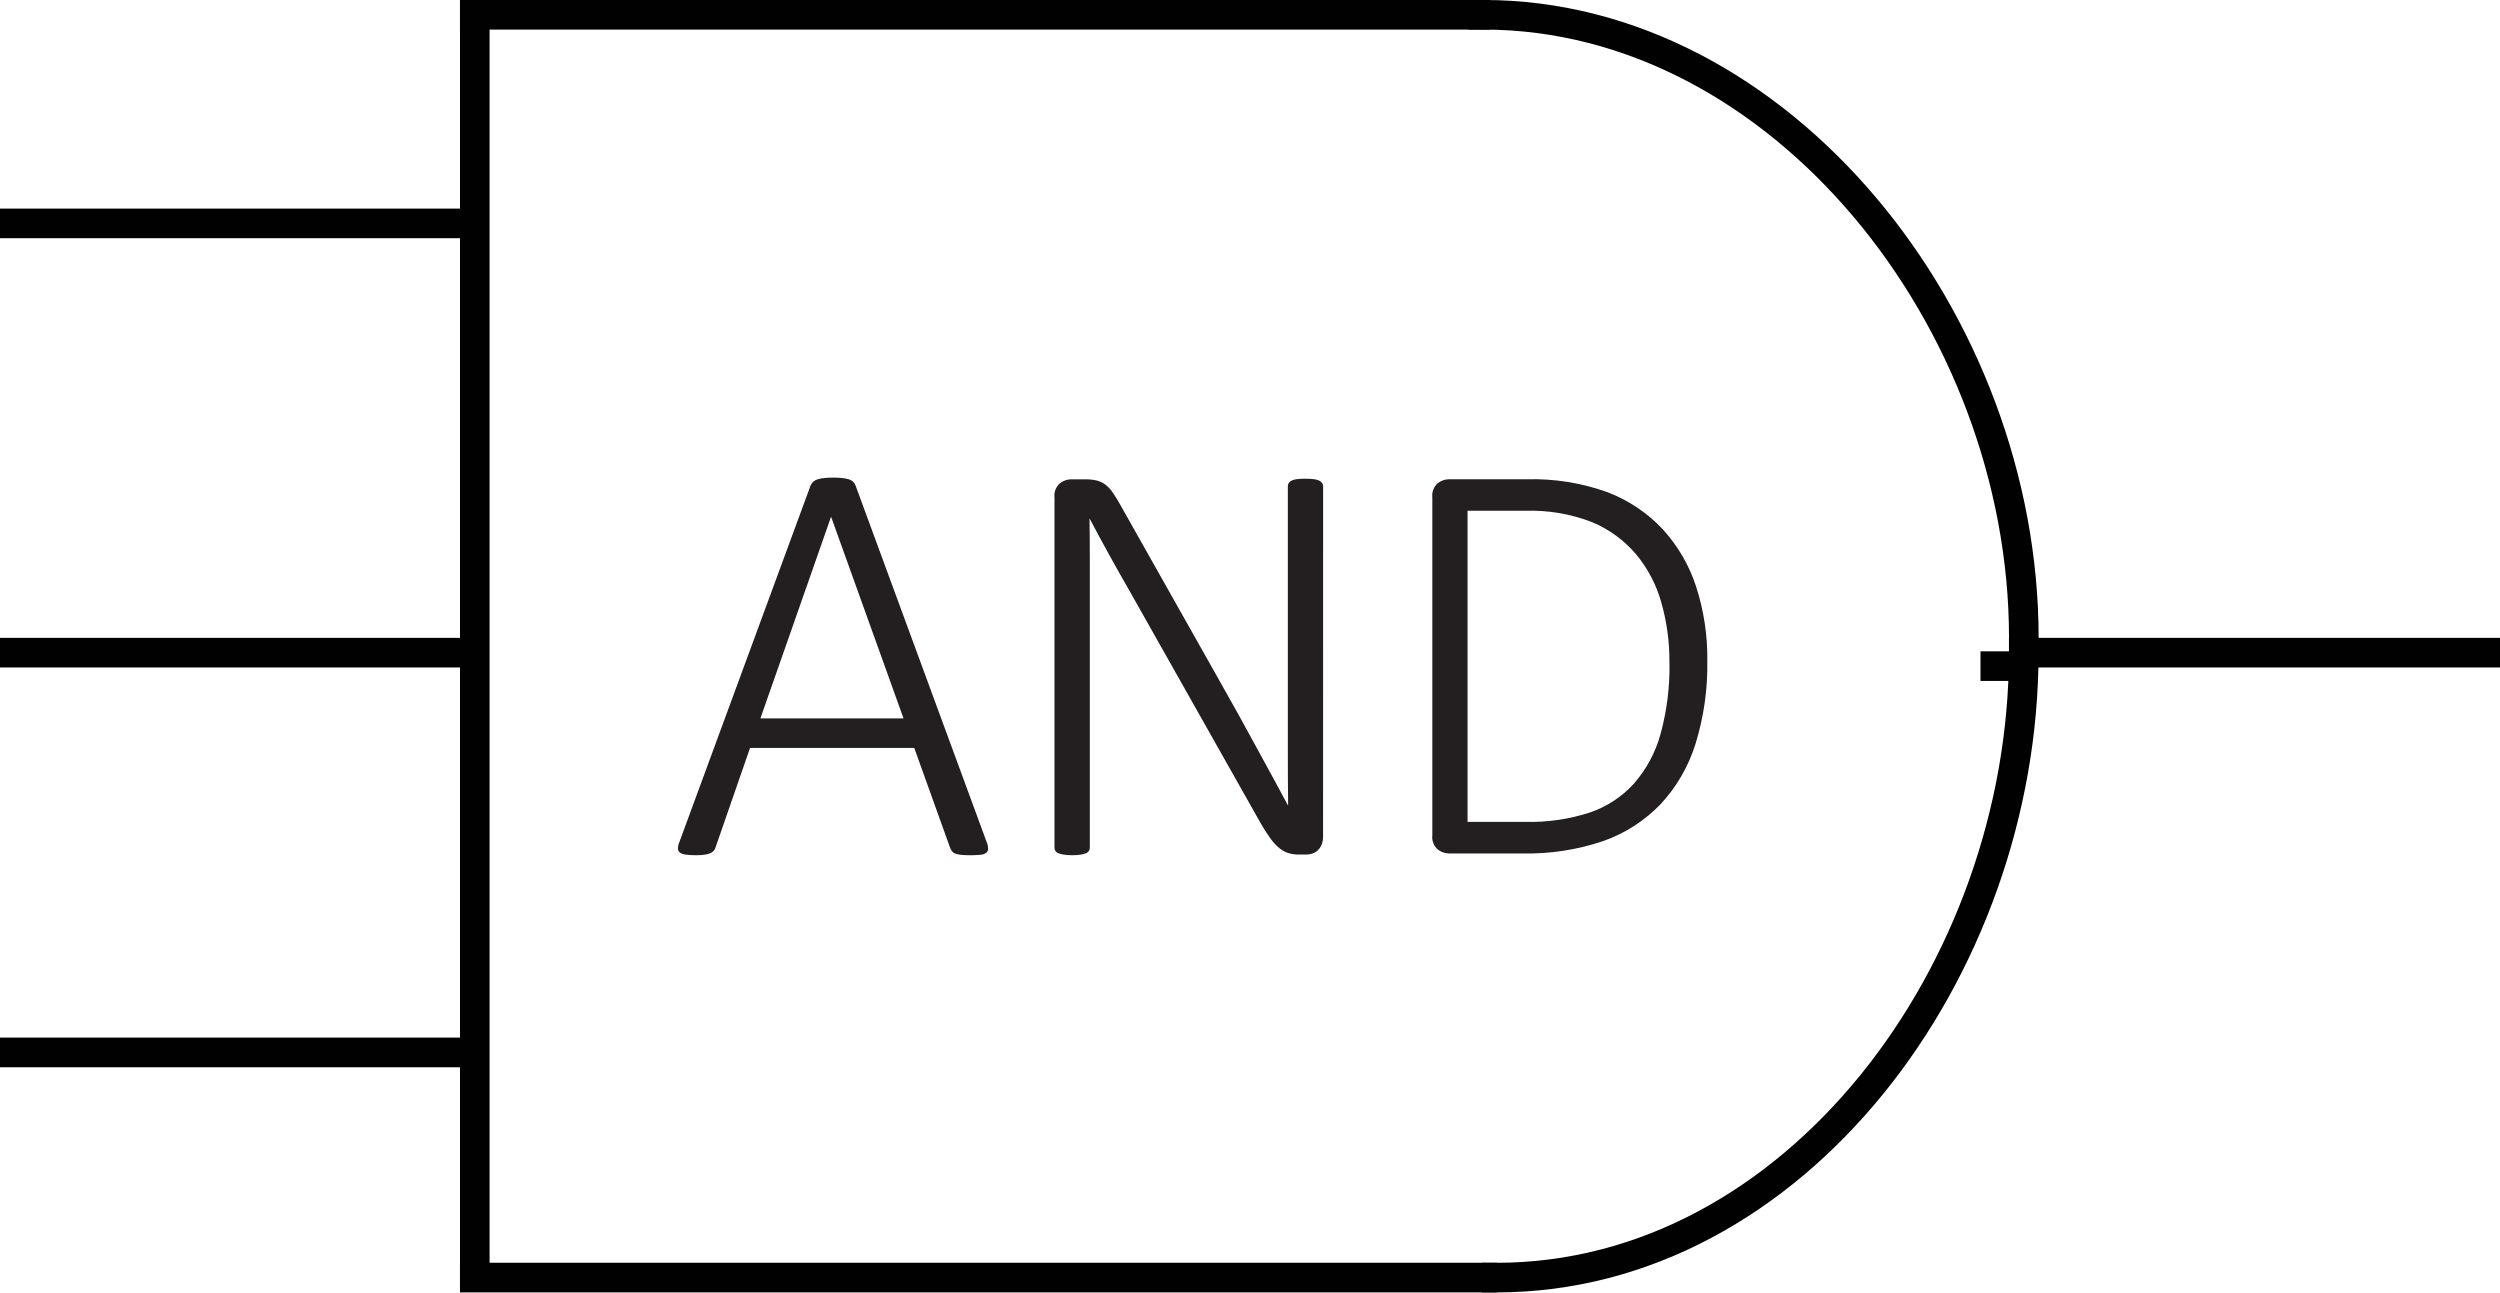
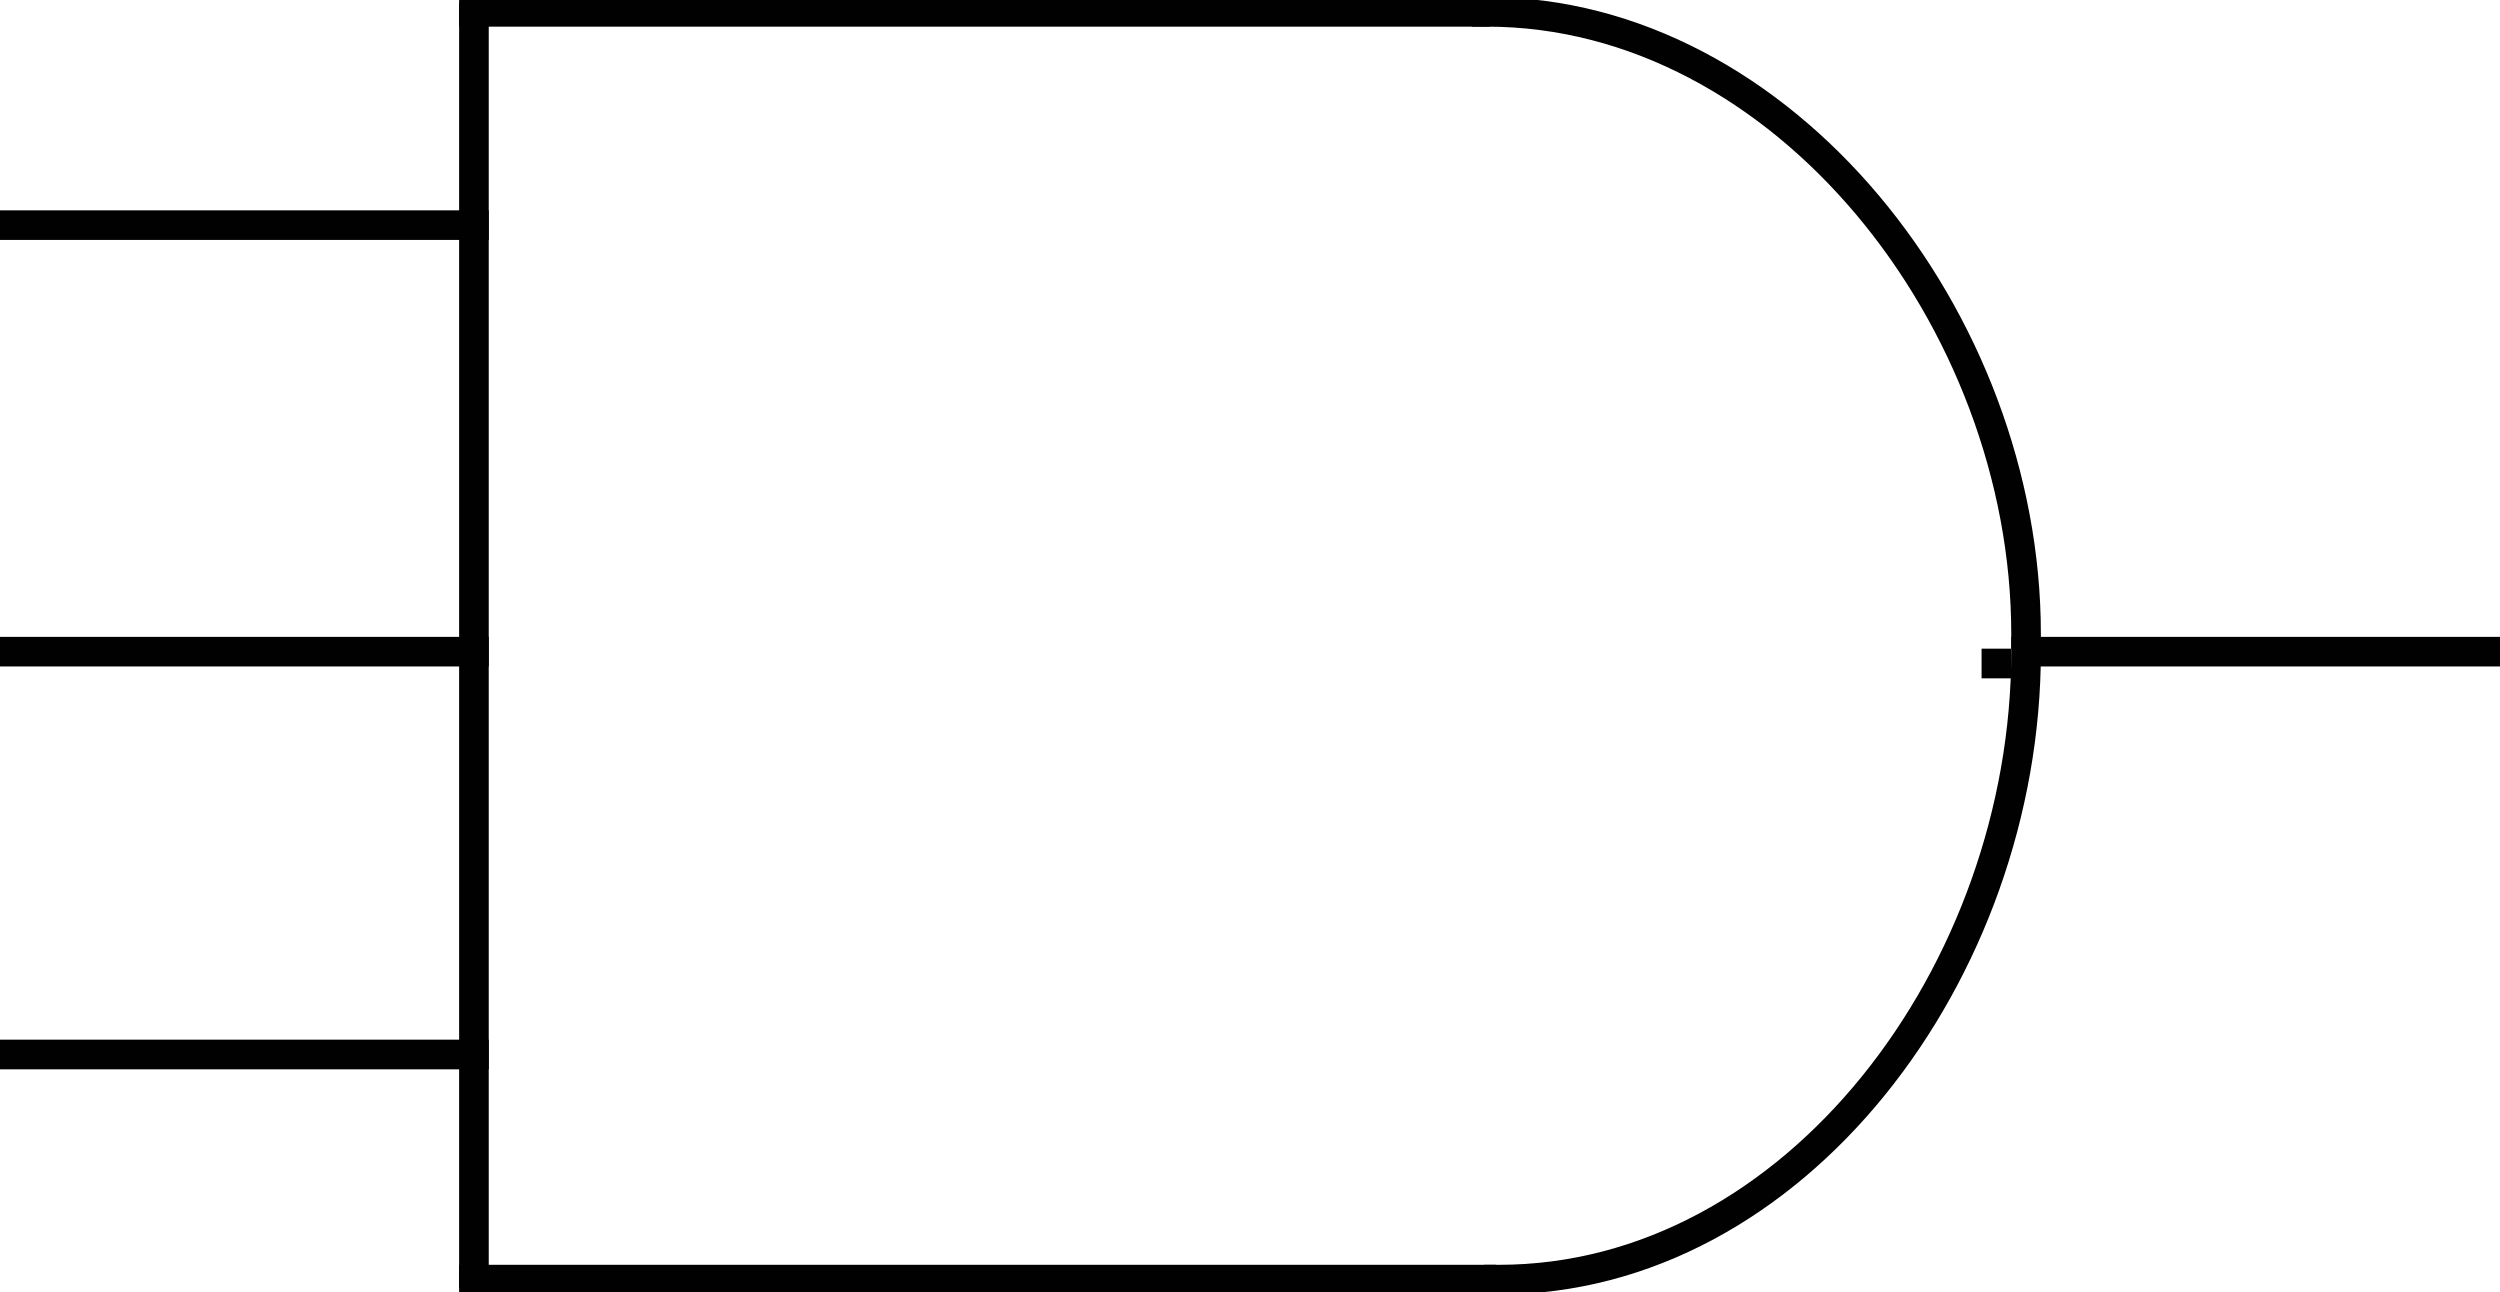
- <svg xmlns="http://www.w3.org/2000/svg" id="Layer_1" data-name="Layer 1" viewBox="0 0 42.219 21.825">
-   <defs>
-     <style>.cls-1{fill:none;stroke:#010101;stroke-linecap:square;stroke-linejoin:bevel;stroke-width:0.5px;}.cls-2{fill:#231f20;}</style>
-   </defs>
-   <line class="cls-1" x1="8.018" y1="0.275" x2="8.018" y2="21.521" />
-   <line class="cls-1" x1="8.018" y1="0.25" x2="24.907" y2="0.25" />
-   <line class="cls-1" x1="8.018" y1="21.575" x2="25.034" y2="21.575" />
-   <path class="cls-1" d="M310.663,407.163c5.031,0,8.904-5.181,8.904-10.553" transform="translate(-285.3905 -385.5874)" />
-   <path class="cls-1" d="M310.441,385.837c5.017,0,9.127,5.168,9.127,10.523" transform="translate(-285.3905 -385.5874)" />
-   <line class="cls-1" x1="7.962" y1="3.773" x2="0.25" y2="3.773" />
-   <path class="cls-1" d="M319.087,396.837" transform="translate(-285.3905 -385.5874)" />
-   <line class="cls-1" x1="7.962" y1="17.773" x2="0.25" y2="17.773" />
-   <line class="cls-1" x1="41.969" y1="11.022" x2="34.257" y2="11.022" />
-   <path class="cls-2" d="M302.05,399.8a.301.301,0,0,1,.027.12.09.09,0,0,1-.034.071.198.198,0,0,1-.098.032,1.58,1.58,0,0,1-.168.007,1.438,1.438,0,0,1-.164-.007.362.362,0,0,1-.095-.022.116.116,0,0,1-.051-.039.326.326,0,0,1-.032-.059l-.605-1.685h-2.773l-.581,1.675a.15.15,0,0,1-.083.1.342.342,0,0,1-.095.027,1.021,1.021,0,0,1-.154.01,1.268,1.268,0,0,1-.171-.01.217.217,0,0,1-.1-.034.088.088,0,0,1-.034-.068.296.296,0,0,1,.027-.117l2.212-6.011a.17.17,0,0,1,.044-.066.198.198,0,0,1,.076-.042.594.594,0,0,1,.112-.022,1.363,1.363,0,0,1,.149-.007,1.413,1.413,0,0,1,.154.007.594.594,0,0,1,.112.022.177.177,0,0,1,.073.042.183.183,0,0,1,.042.066Zm-2.622-5.479h-.005l-1.191,3.398h2.417Z" transform="translate(-285.3905 -385.5874)" />
-   <path class="cls-2" d="M307.734,399.712a.349.349,0,0,1-.027.146.281.281,0,0,1-.068.095.239.239,0,0,1-.093.051.348.348,0,0,1-.095.015h-.122a.619.619,0,0,1-.178-.024.462.462,0,0,1-.156-.085.875.875,0,0,1-.151-.164,2.902,2.902,0,0,1-.168-.264l-2.227-3.945q-.166-.288-.334-.593-.168-.305-.32-.593h-.005q.005.357.005.73v4.822a.102.102,0,0,1-.015.054.101.101,0,0,1-.049.039.406.406,0,0,1-.09.024.888.888,0,0,1-.144.01.899.899,0,0,1-.142-.01.41.41,0,0,1-.093-.024.101.101,0,0,1-.049-.039.102.102,0,0,1-.015-.054v-5.913a.277.277,0,0,1,.093-.242.313.313,0,0,1,.181-.066h.244a.814.814,0,0,1,.195.02.409.409,0,0,1,.142.066.562.562,0,0,1,.125.132,2.37,2.37,0,0,1,.134.217l1.704,3.022q.161.283.305.544.144.261.281.513.137.251.271.496.134.244.266.493h.005q-.005-.41-.005-.855v-4.531a.102.102,0,0,1,.015-.054.113.113,0,0,1,.049-.042.292.292,0,0,1,.09-.024,1.155,1.155,0,0,1,.144-.007,1.116,1.116,0,0,1,.137.007.298.298,0,0,1,.093.024.131.131,0,0,1,.051.042.092.092,0,0,1,.017.054Z" transform="translate(-285.3905 -385.5874)" />
-   <path class="cls-2" d="M314.223,396.748a4.492,4.492,0,0,1-.2,1.404,2.655,2.655,0,0,1-.591,1.018,2.492,2.492,0,0,1-.964.62,3.987,3.987,0,0,1-1.37.21h-1.245a.313.313,0,0,1-.181-.066.277.277,0,0,1-.093-.242v-5.703a.277.277,0,0,1,.093-.242.313.313,0,0,1,.181-.066h1.328a3.702,3.702,0,0,1,1.36.22,2.499,2.499,0,0,1,.928.623,2.646,2.646,0,0,1,.564.967A3.913,3.913,0,0,1,314.223,396.748Zm-.64.029a3.598,3.598,0,0,0-.139-1.023,2.199,2.199,0,0,0-.43-.813,1.98,1.98,0,0,0-.735-.535,2.866,2.866,0,0,0-1.133-.193h-.972v5.254h.977a3.277,3.277,0,0,0,1.091-.159,1.786,1.786,0,0,0,.745-.491,2.132,2.132,0,0,0,.447-.837A4.295,4.295,0,0,0,313.584,396.777Z" transform="translate(-285.3905 -385.5874)" />
-   <line class="cls-1" x1="7.962" y1="11.022" x2="0.25" y2="11.022" />
+ <svg xmlns="http://www.w3.org/2000/svg" version="1.1" id="Layer_1" x="0px" y="0px" viewBox="0 0 42.2 21.8" style="enable-background:new 0 0 42.2 21.8;" xml:space="preserve">
+   <style type="text/css">
+ 	.st0{fill:none;stroke:#010101;stroke-width:0.5;stroke-linecap:square;stroke-linejoin:bevel;}
+ </style>
+   <line class="st0" x1="8" y1="0.3" x2="8" y2="21.5" />
+   <line class="st0" x1="8" y1="0.2" x2="24.9" y2="0.2" />
+   <line class="st0" x1="8" y1="21.6" x2="25" y2="21.6" />
+   <path class="st0" d="M25.3,21.6c5,0,8.9-5.2,8.9-10.6" />
+   <path class="st0" d="M25.1,0.2c5,0,9.1,5.2,9.1,10.5" />
+   <line class="st0" x1="8" y1="3.8" x2="0.2" y2="3.8" />
+   <path class="st0" d="M33.7,11.2" />
+   <line class="st0" x1="8" y1="17.8" x2="0.2" y2="17.8" />
+   <line class="st0" x1="42" y1="11" x2="34.3" y2="11" />
+   <line class="st0" x1="8" y1="11" x2="0.2" y2="11" />
</svg>
